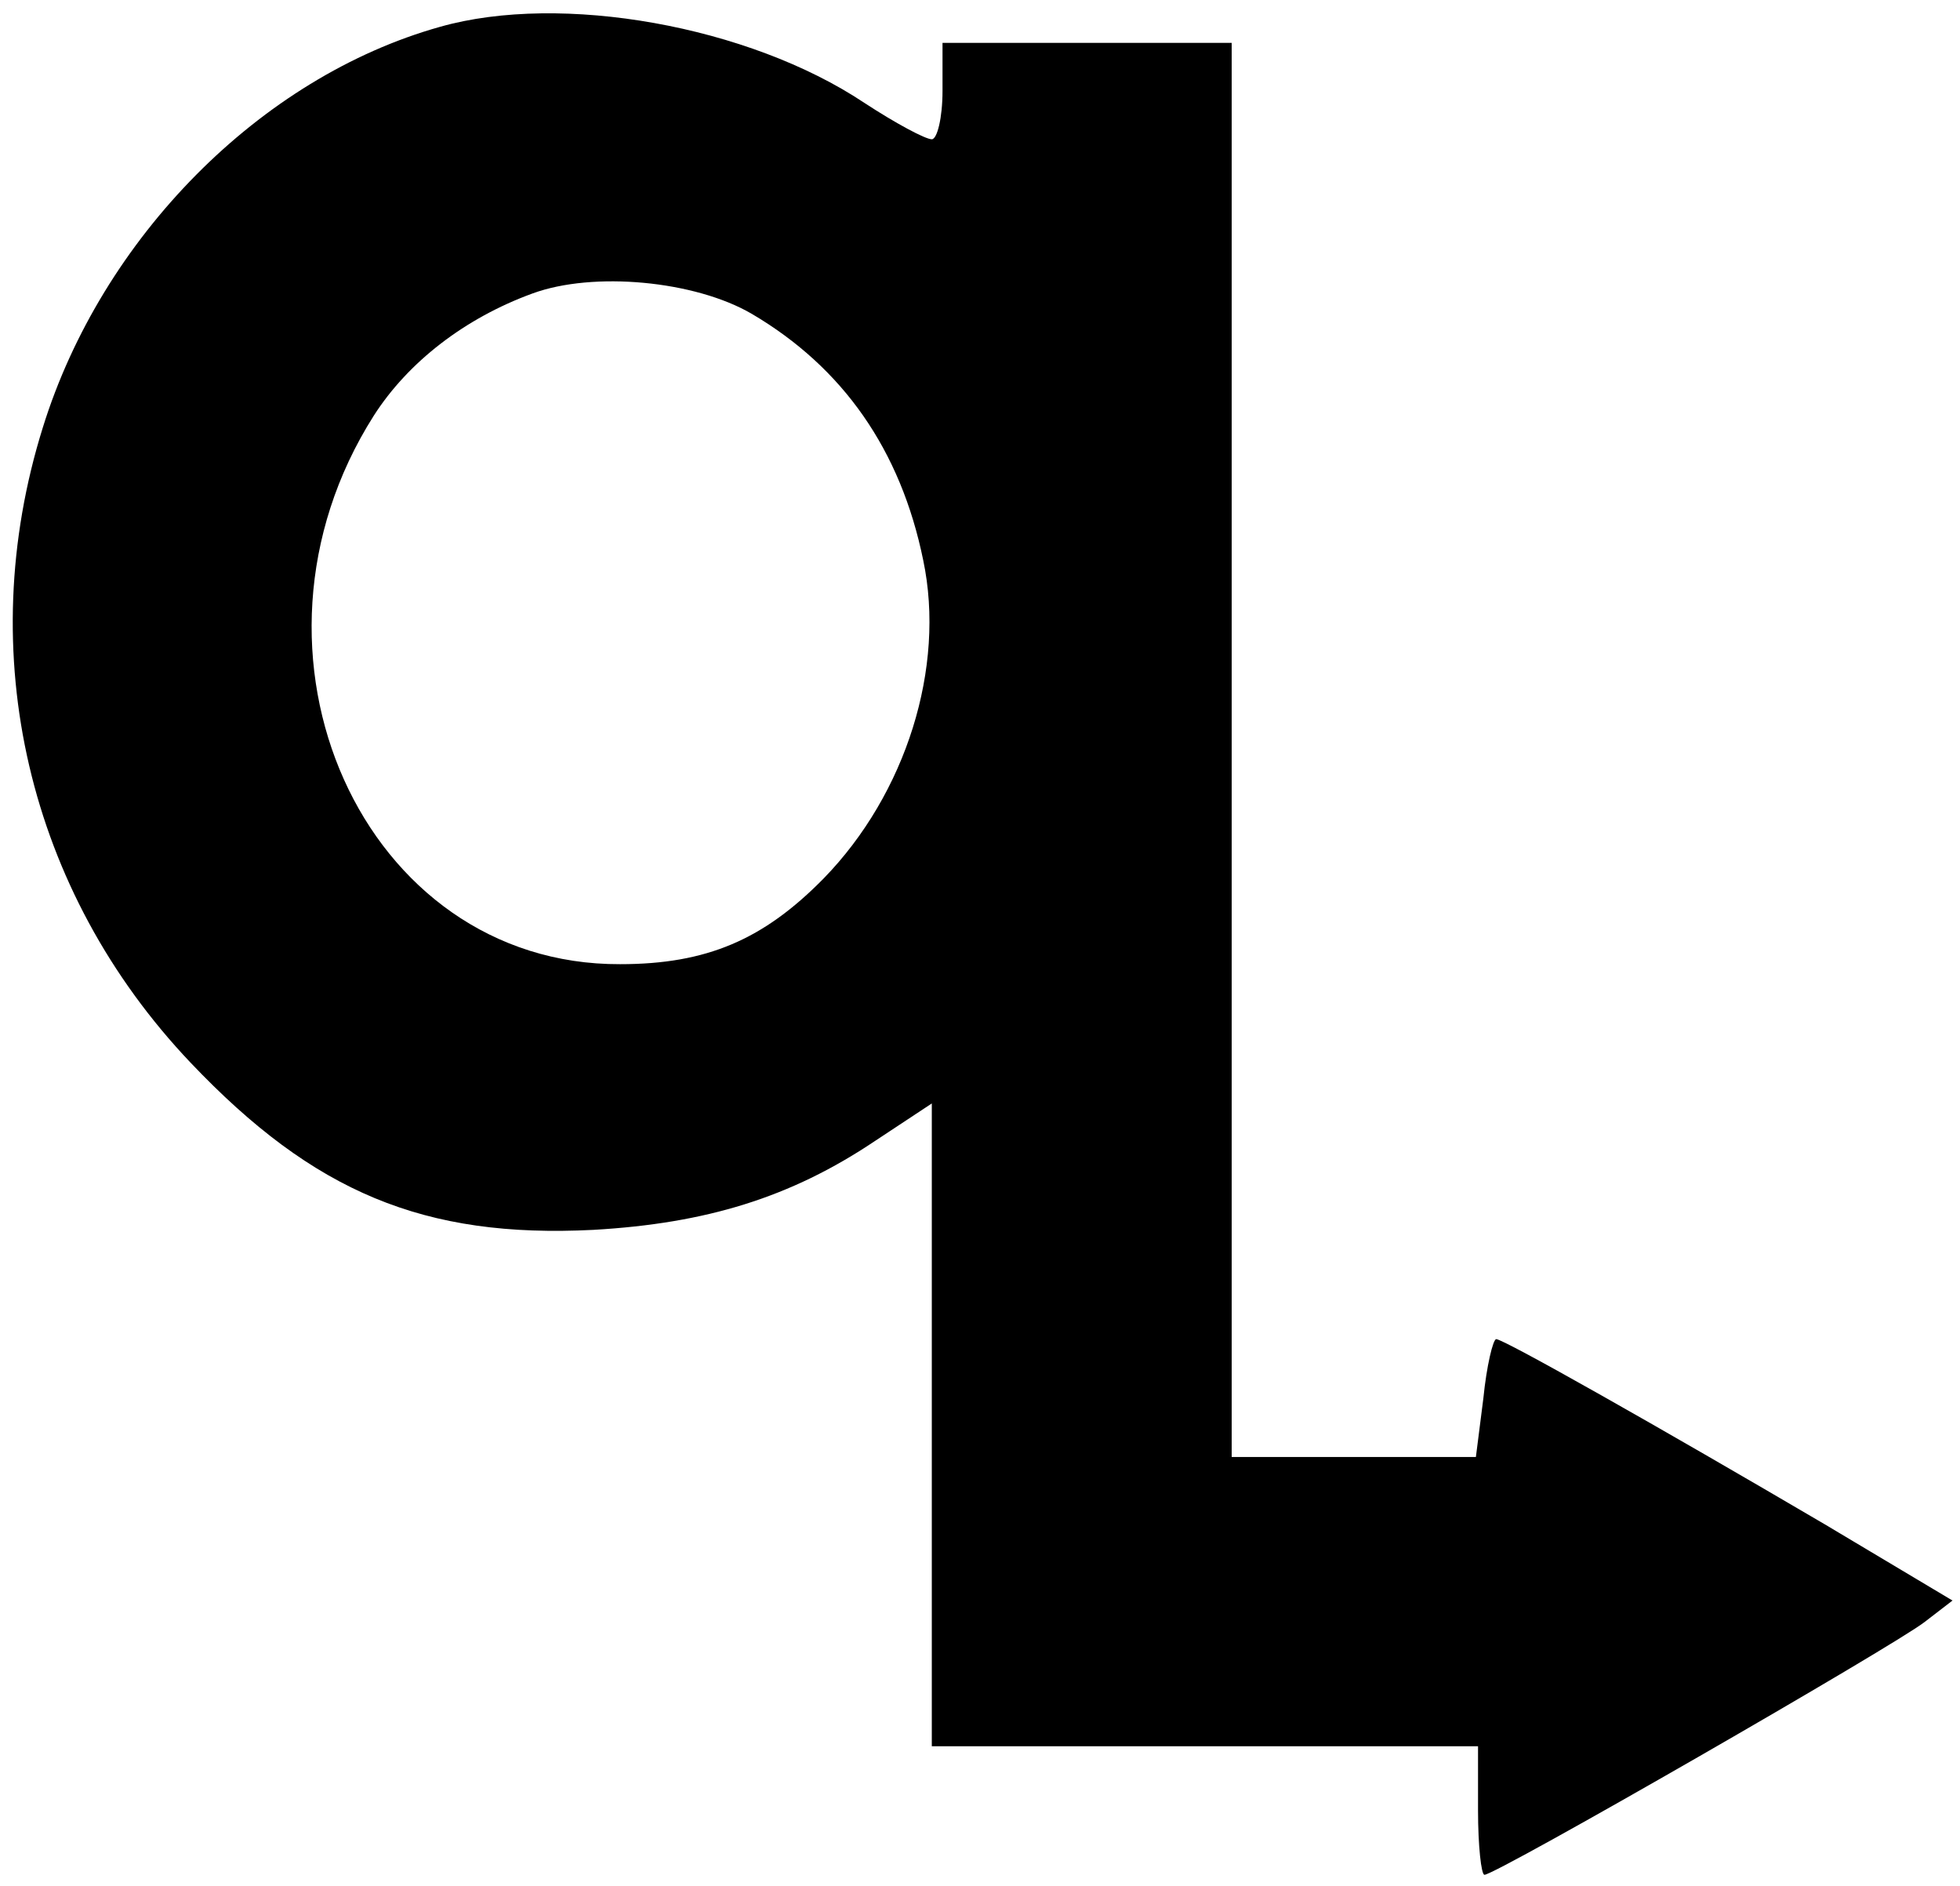
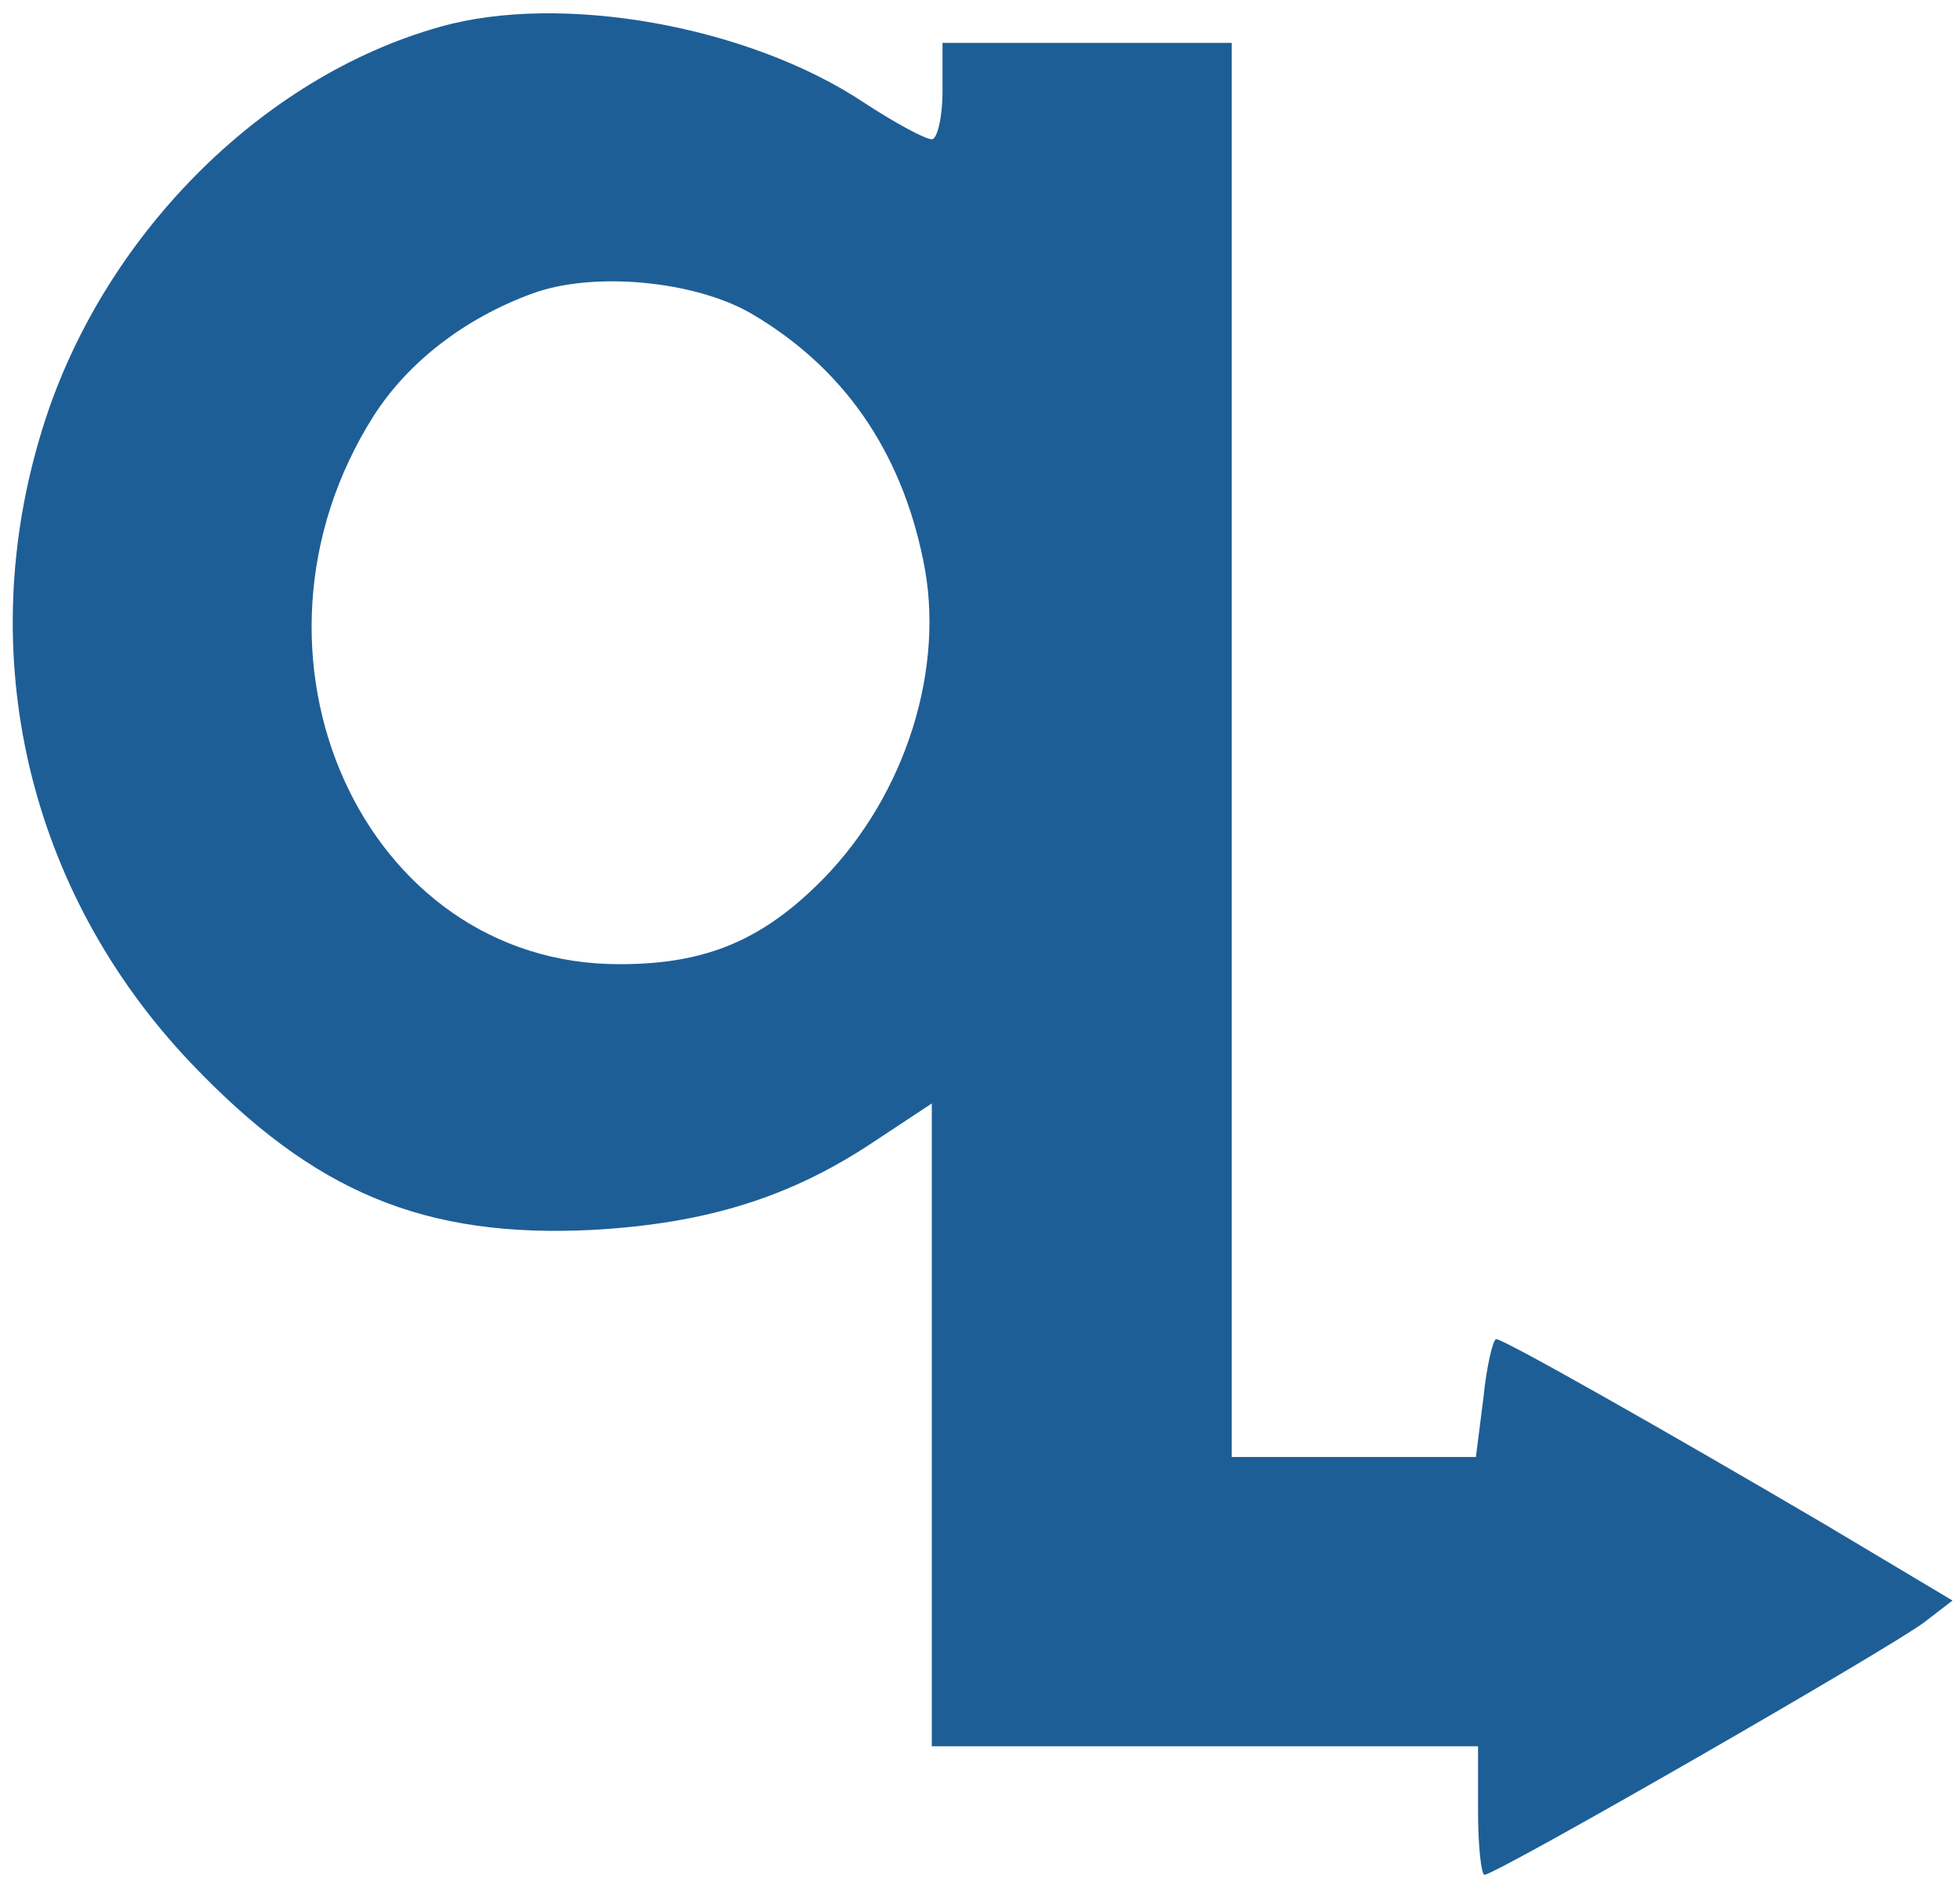
<svg xmlns="http://www.w3.org/2000/svg" version="1.0" width="183pt" height="176pt" viewBox="0 0 183 176" preserveAspectRatio="xMidYMid meet">
-   <g transform="translate(0,176) scale(0.1,-0.1)" fill="#000000" stroke="none">
+   <g transform="translate(0,176) scale(0.1,-0.1)" fill="#1E5E96" stroke="none">
    <path d="M411 1735 c-168 -47 -316 -197 -371 -374 -66 -211 -14 -433 138 -593 115 -121 218 -164 376 -156 105 6 184 30 263 83 l53 35 0 -300 0 -300 255 0 255 0 0 -60 c0 -33 3 -60 6 -60 11 0 383 214 411 236 l26 20 -119 71 c-155 91 -300 173 -307 173 -3 0 -9 -25 -12 -55 l-7 -55 -114 0 -114 0 0 660 0 660 -135 0 -135 0 0 -45 c0 -25 -5 -45 -10 -45 -6 0 -34 15 -63 34 -108 72 -283 103 -396 71z m291 -268 c85 -50 139 -127 160 -230 21 -100 -16 -218 -93 -297 -56 -57 -109 -80 -190 -80 -240 -1 -371 290 -230 512 32 50 85 91 148 114 57 21 152 12 205 -19z" />
  </g>
</svg>
